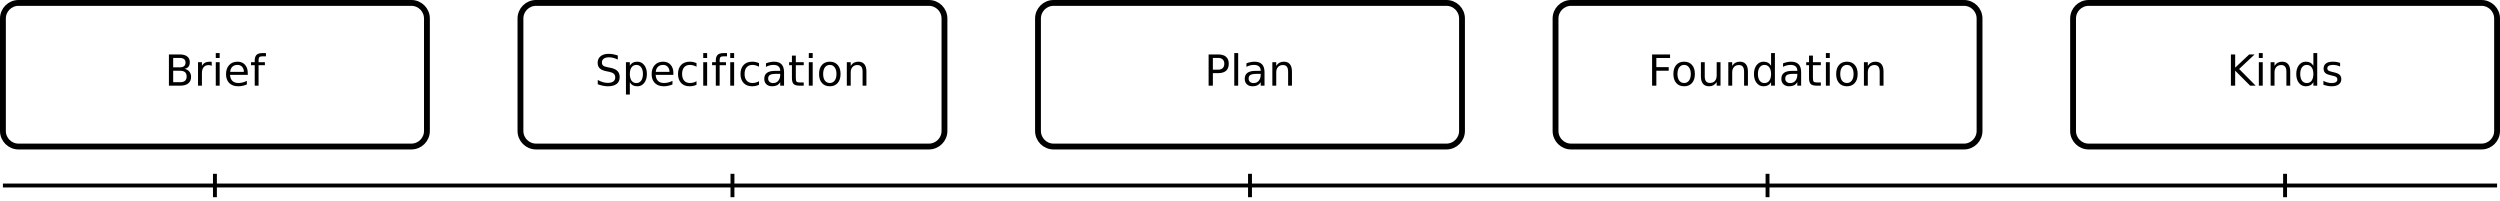
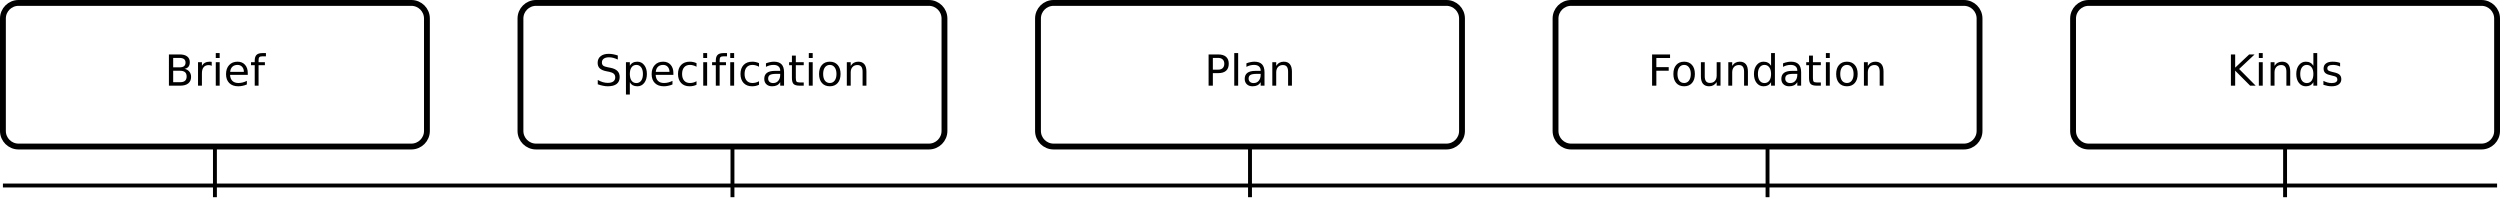
- <svg xmlns="http://www.w3.org/2000/svg" viewBox="-0.75 -0.75 641.5 51.35" role="img" aria-labelledby="ds567fd37c0a-title ds567fd37c0a-desc">
+ <svg xmlns="http://www.w3.org/2000/svg" viewBox="-0.75 -0.75 641.5 51.35" role="img" aria-labelledby="dsfcd257f762-title dsfcd257f762-desc">
  <path d="M 0 46.85 L 640 46.85" fill="none" stroke="currentColor" stroke-width="1" />
-   <path d="M 54.4 43.85 L 54.4 49.85" fill="none" stroke="currentColor" stroke-width="1" />
+   <path d="M 54.4 36.85 L 54.4 49.85" fill="none" stroke="currentColor" stroke-width="1" />
  <rect x="0" y="0" width="108.8" height="36.85" rx="4" fill="none" stroke="currentColor" stroke-width="1.5" />
-   <text x="41.517" y="21.233" font-family="'DejaVu Sans', sans-serif" font-size="11" fill="currentColor">Brief</text>
-   <path d="M 187.2 43.85 L 187.2 49.85" fill="none" stroke="currentColor" stroke-width="1" />
+   <text x="54.4" y="21.233" font-family="'DejaVu Sans', sans-serif" font-size="11" fill="currentColor" text-anchor="middle">
+     <tspan>Brief</tspan>
+   </text>
+   <path d="M 187.2 36.85 L 187.2 49.85" fill="none" stroke="currentColor" stroke-width="1" />
  <rect x="132.8" y="0" width="108.8" height="36.85" rx="4" fill="none" stroke="currentColor" stroke-width="1.5" />
-   <text x="151.888" y="21.233" font-family="'DejaVu Sans', sans-serif" font-size="11" fill="currentColor">Specification</text>
-   <path d="M 320 43.85 L 320 49.85" fill="none" stroke="currentColor" stroke-width="1" />
+   <text x="187.2" y="21.233" font-family="'DejaVu Sans', sans-serif" font-size="11" fill="currentColor" text-anchor="middle">
+     <tspan>Specification</tspan>
+   </text>
+   <path d="M 320 36.85 L 320 49.85" fill="none" stroke="currentColor" stroke-width="1" />
  <rect x="265.6" y="0" width="108.8" height="36.85" rx="4" fill="none" stroke="currentColor" stroke-width="1.5" />
-   <text x="308.299" y="21.233" font-family="'DejaVu Sans', sans-serif" font-size="11" fill="currentColor">Plan</text>
-   <path d="M 452.8 43.85 L 452.8 49.85" fill="none" stroke="currentColor" stroke-width="1" />
+   <text x="320" y="21.233" font-family="'DejaVu Sans', sans-serif" font-size="11" fill="currentColor" text-anchor="middle">
+     <tspan>Plan</tspan>
+   </text>
+   <path d="M 452.8 36.85 L 452.8 49.85" fill="none" stroke="currentColor" stroke-width="1" />
  <rect x="398.4" y="0" width="108.8" height="36.85" rx="4" fill="none" stroke="currentColor" stroke-width="1.5" />
-   <text x="422.099" y="21.233" font-family="'DejaVu Sans', sans-serif" font-size="11" fill="currentColor">Foundation</text>
-   <path d="M 585.6 43.85 L 585.6 49.85" fill="none" stroke="currentColor" stroke-width="1" />
+   <text x="452.8" y="21.233" font-family="'DejaVu Sans', sans-serif" font-size="11" fill="currentColor" text-anchor="middle">
+     <tspan>Foundation</tspan>
+   </text>
+   <path d="M 585.6 36.85 L 585.6 49.85" fill="none" stroke="currentColor" stroke-width="1" />
  <rect x="531.2" y="0" width="108.8" height="36.85" rx="4" fill="none" stroke="currentColor" stroke-width="1.5" />
-   <text x="570.623" y="21.233" font-family="'DejaVu Sans', sans-serif" font-size="11" fill="currentColor">Kinds</text>
+   <text x="585.6" y="21.233" font-family="'DejaVu Sans', sans-serif" font-size="11" fill="currentColor" text-anchor="middle">
+     <tspan>Kinds</tspan>
+   </text>
</svg>
